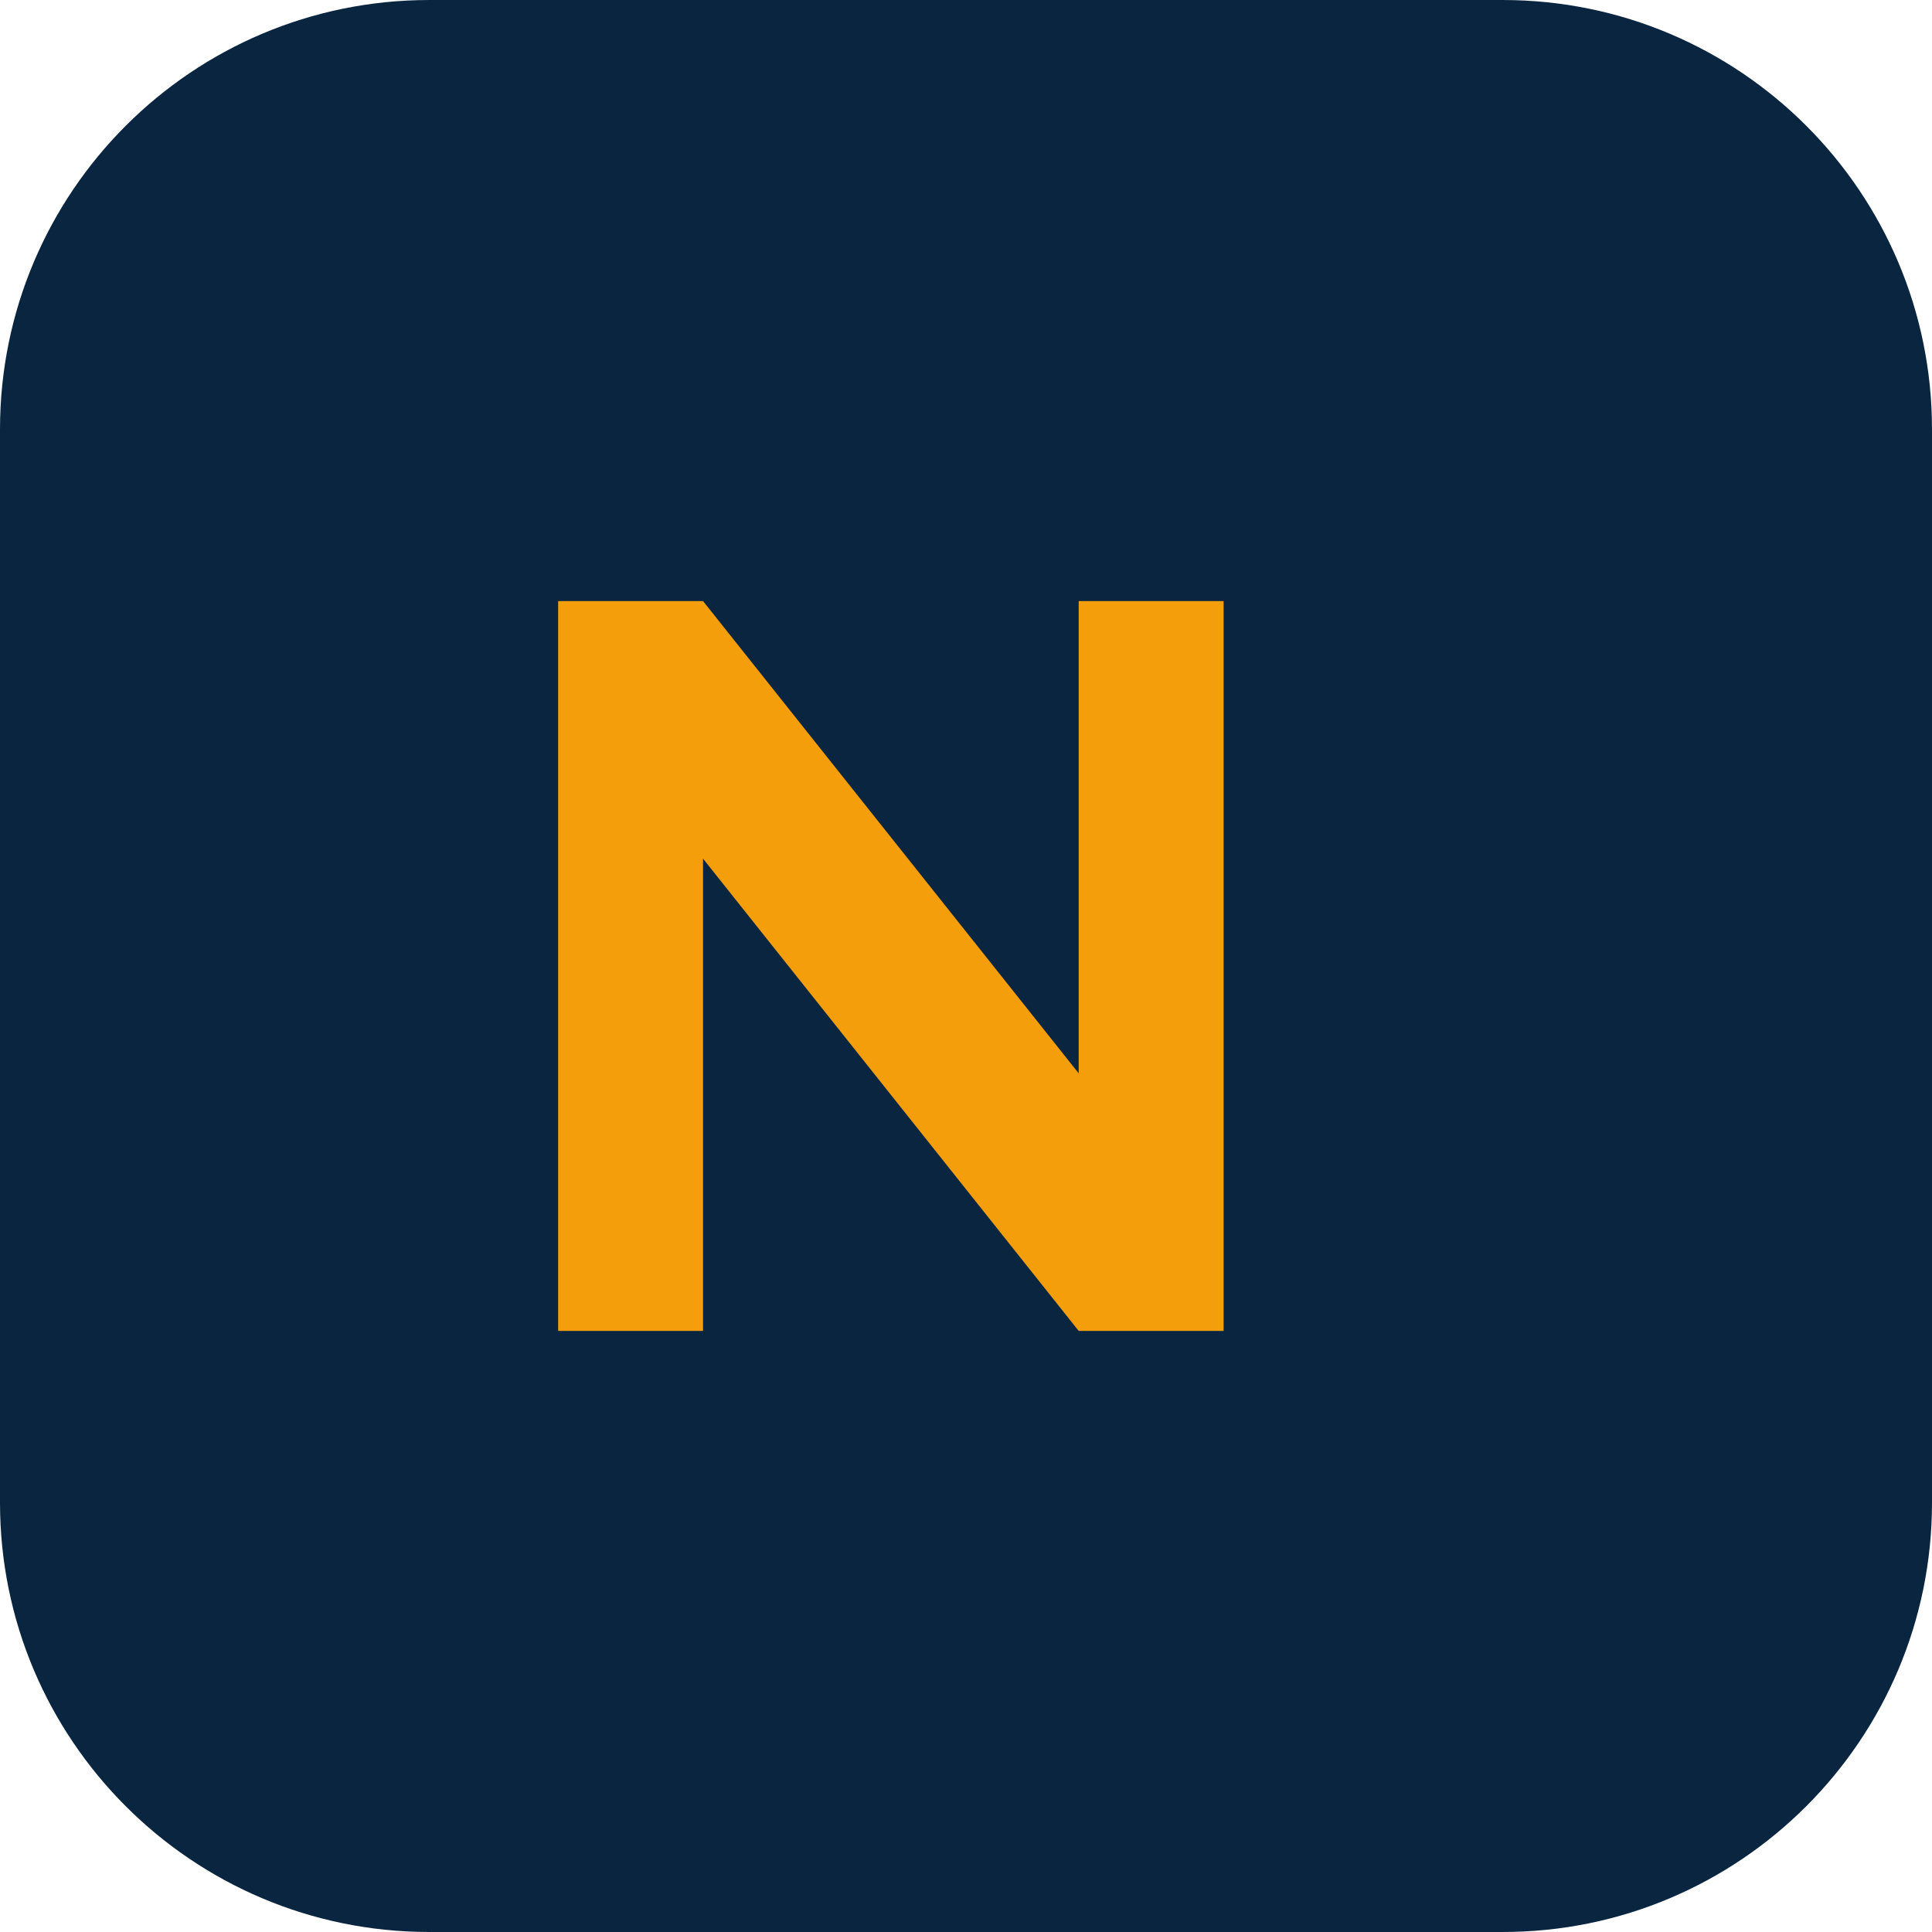
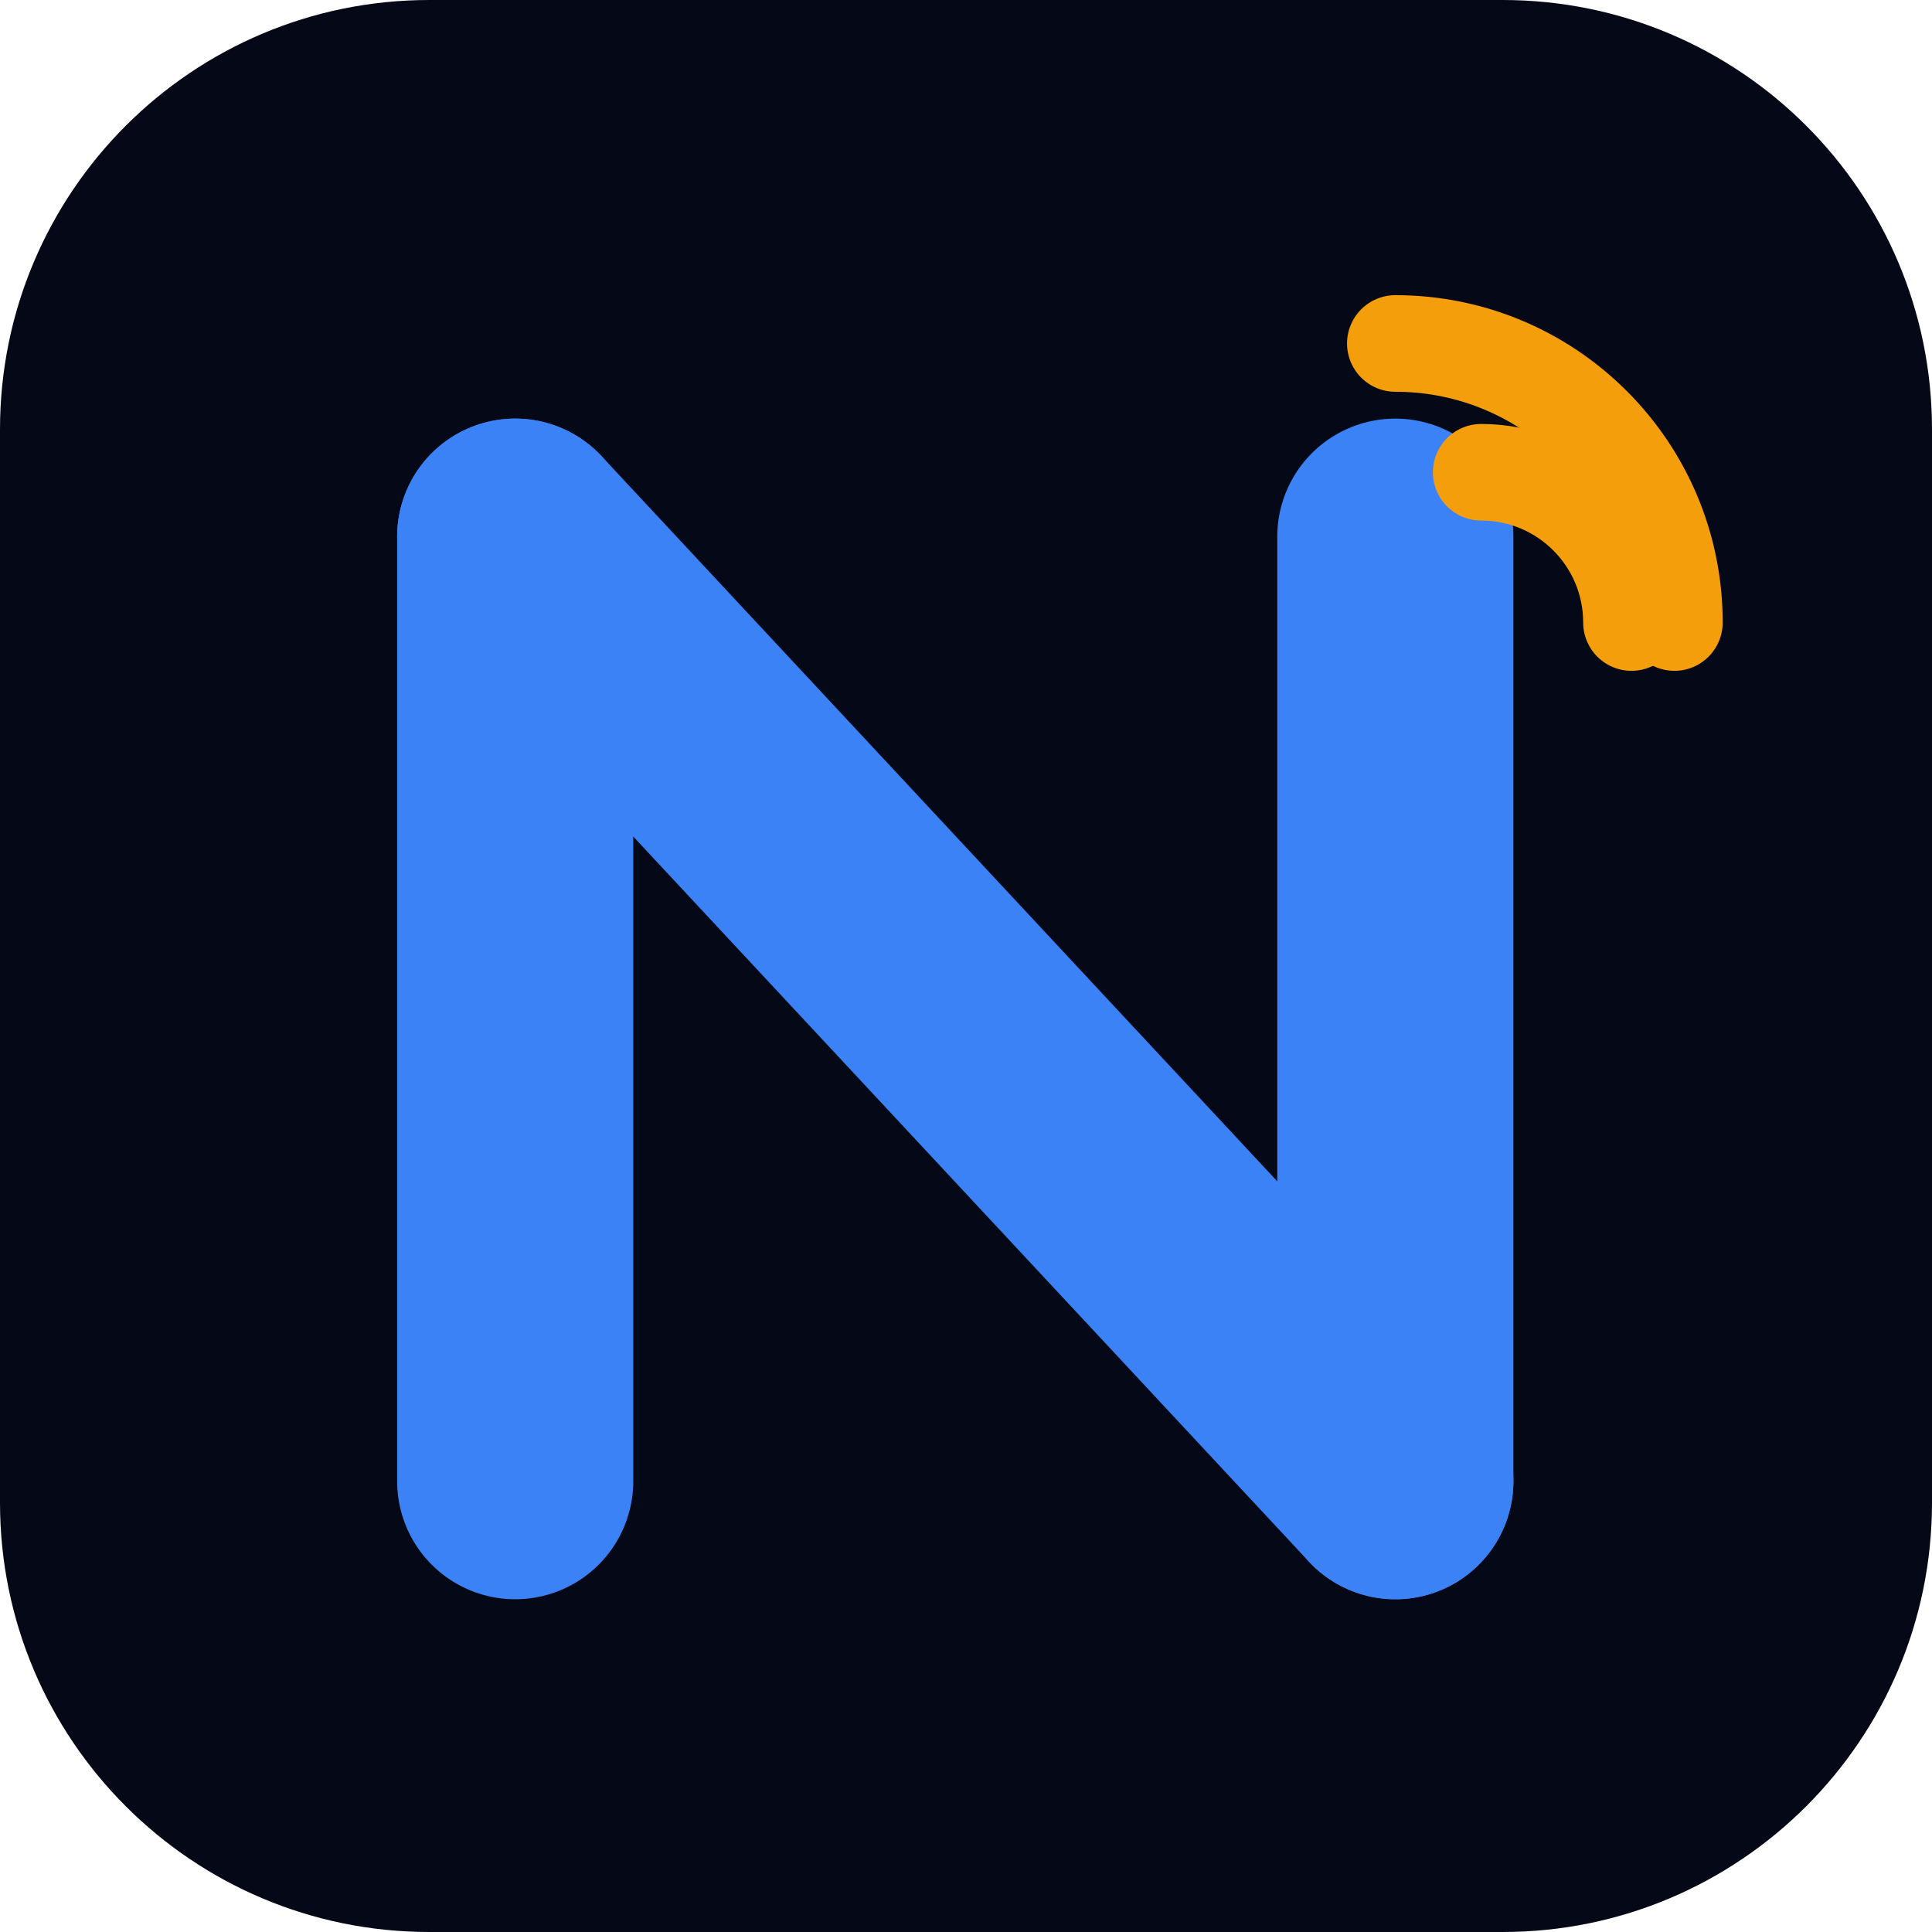
<svg xmlns="http://www.w3.org/2000/svg" viewBox="0 0 180 180" width="180" height="180">
-   <rect width="180" height="180" rx="40" fill="#0a2540" />
-   <path d="M52 124V56h13.5l35 44V56H114v68h-13.5l-35-44v44H52z" fill="#f59e0b" />
+   <rect width="180" height="180" rx="40" fill="#050816" />
+   <g fill="none" stroke="#3B82F6" stroke-width="22" stroke-linecap="round" stroke-linejoin="round">
+     <path d="M48 50 L48 138" />
+     <path d="M48 50 L130 138" />
+     <path d="M130 50 L130 138" />
+   </g>
+   <g fill="none" stroke="#F59E0B" stroke-width="9" stroke-linecap="round">
+     <path d="M138 44 A14 14 0 0 1 152 58" />
+     <path d="M130 32 A26 26 0 0 1 156 58" />
+   </g>
</svg>
